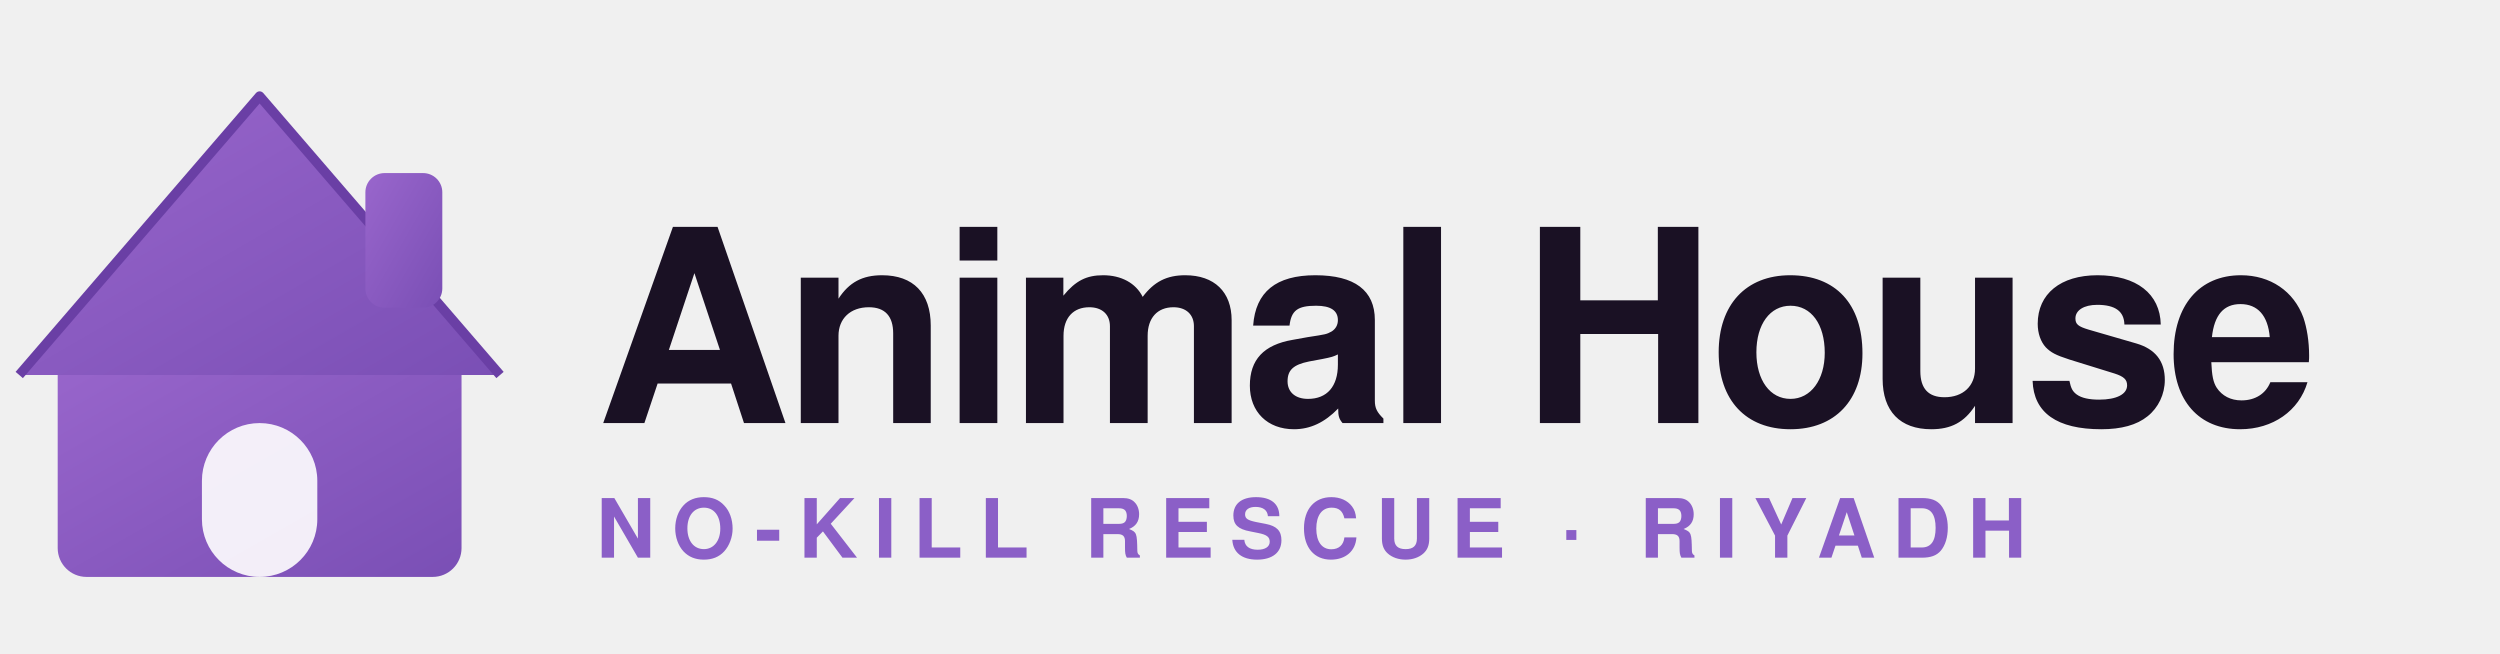
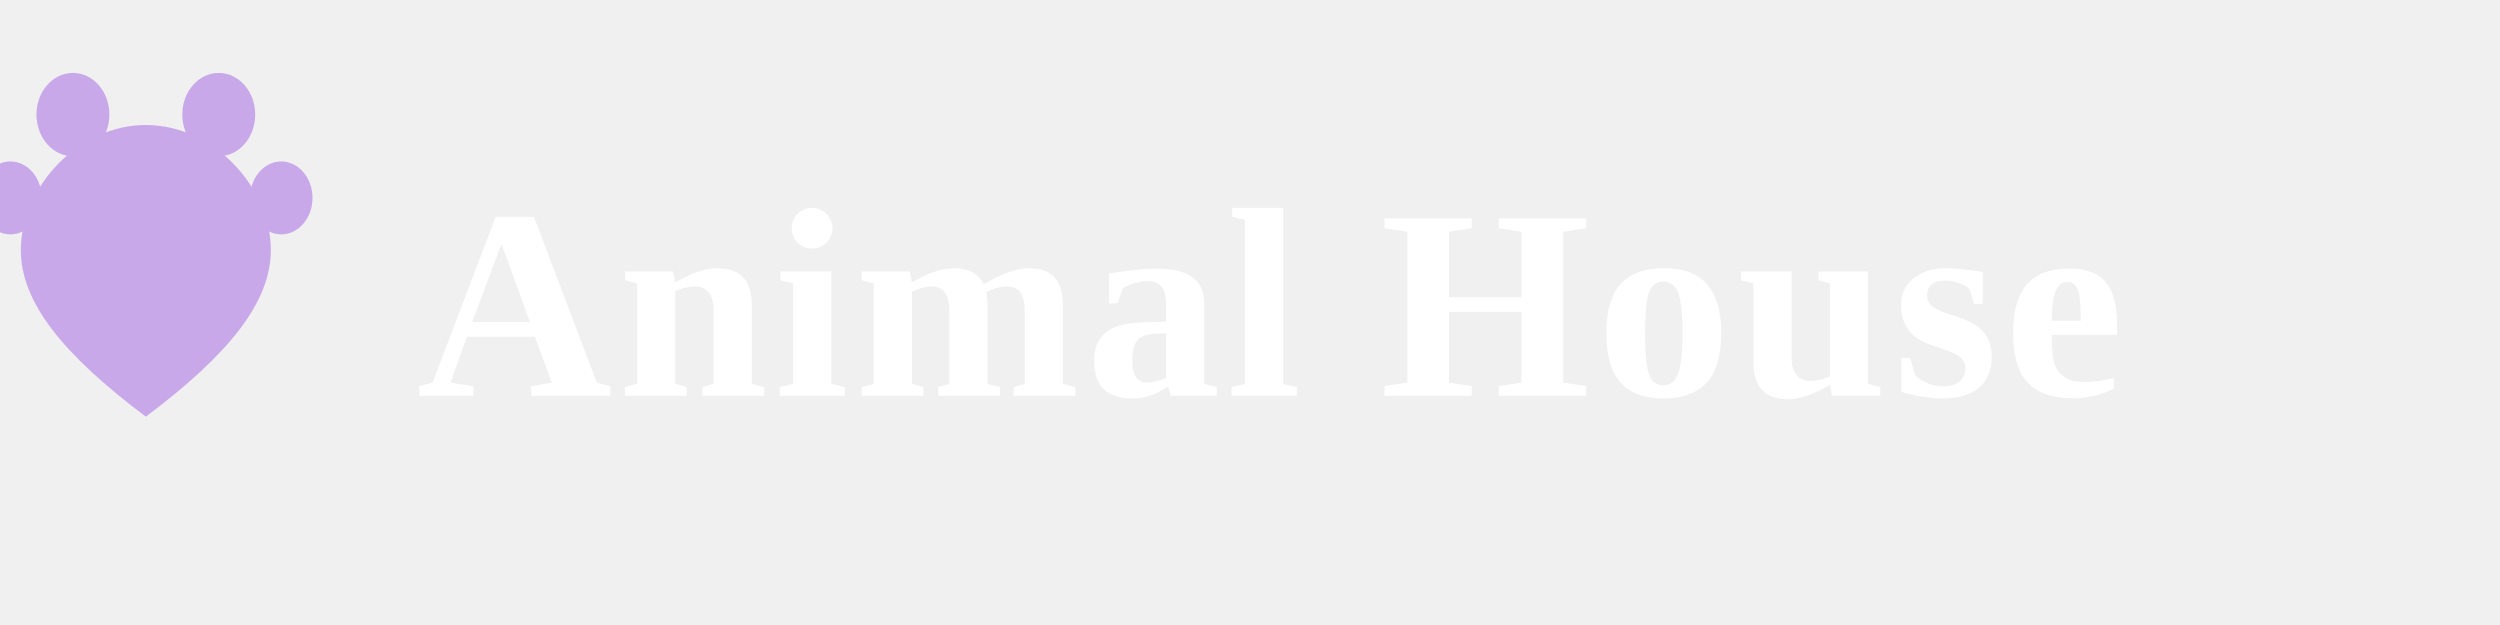
- <svg xmlns="http://www.w3.org/2000/svg" viewBox="0 0 260 68" width="260" height="68" fill="none">
-   <defs>
-     <linearGradient id="houseGrad" x1="0%" y1="0%" x2="100%" y2="100%">
-       <stop offset="0%" stop-color="#9966cc" />
-       <stop offset="100%" stop-color="#7a4fb5" />
-     </linearGradient>
-   </defs>
-   <g transform="translate(0, 6)">
-     <rect x="6" y="30" width="42" height="24" rx="3" fill="url(#houseGrad)" />
-     <path d="M2 33 L27 4 L52 33" fill="url(#houseGrad)" stroke="#6a3fa5" stroke-width="1" stroke-linejoin="round" />
-     <rect x="38" y="12" width="8" height="14" rx="2" fill="url(#houseGrad)" />
-     <rect x="21" y="38" width="12" height="16" rx="6" fill="white" opacity="0.9" />
+ <svg xmlns="http://www.w3.org/2000/svg" viewBox="0 0 240 60" width="240" height="60" fill="none">
+   <g transform="translate(2, 6)">
+     <path d="M24 18c0-6-5.5-12-12-12S0 12 0 18c0 5 4 10 12 16 8-6 12-11 12-16z" fill="#C8A8E8" />
+     <ellipse cx="5" cy="5" rx="3.5" ry="4" fill="#C8A8E8" />
+     <ellipse cx="19" cy="5" rx="3.5" ry="4" fill="#C8A8E8" />
+     <ellipse cx="-1" cy="13" rx="3" ry="3.5" fill="#C8A8E8" />
+     <ellipse cx="25" cy="13" rx="3" ry="3.5" fill="#C8A8E8" />
  </g>
-   <text x="62" y="44" font-family="'Helvetica Neue', Helvetica, 'Segoe UI', Arial, sans-serif" font-size="28" font-weight="700" fill="#1a1124" letter-spacing="-0.025em">
+   <text x="40" y="38" font-family="Georgia, 'Times New Roman', serif" font-size="26" font-weight="600" fill="white" letter-spacing="0.02em">
    Animal House
  </text>
-   <text x="62" y="58" font-family="'Helvetica Neue', Helvetica, 'Segoe UI', Arial, sans-serif" font-size="8.5" font-weight="600" fill="#8b5fc7" letter-spacing="0.2em">
-     NO-KILL RESCUE · RIYADH
-   </text>
</svg>
